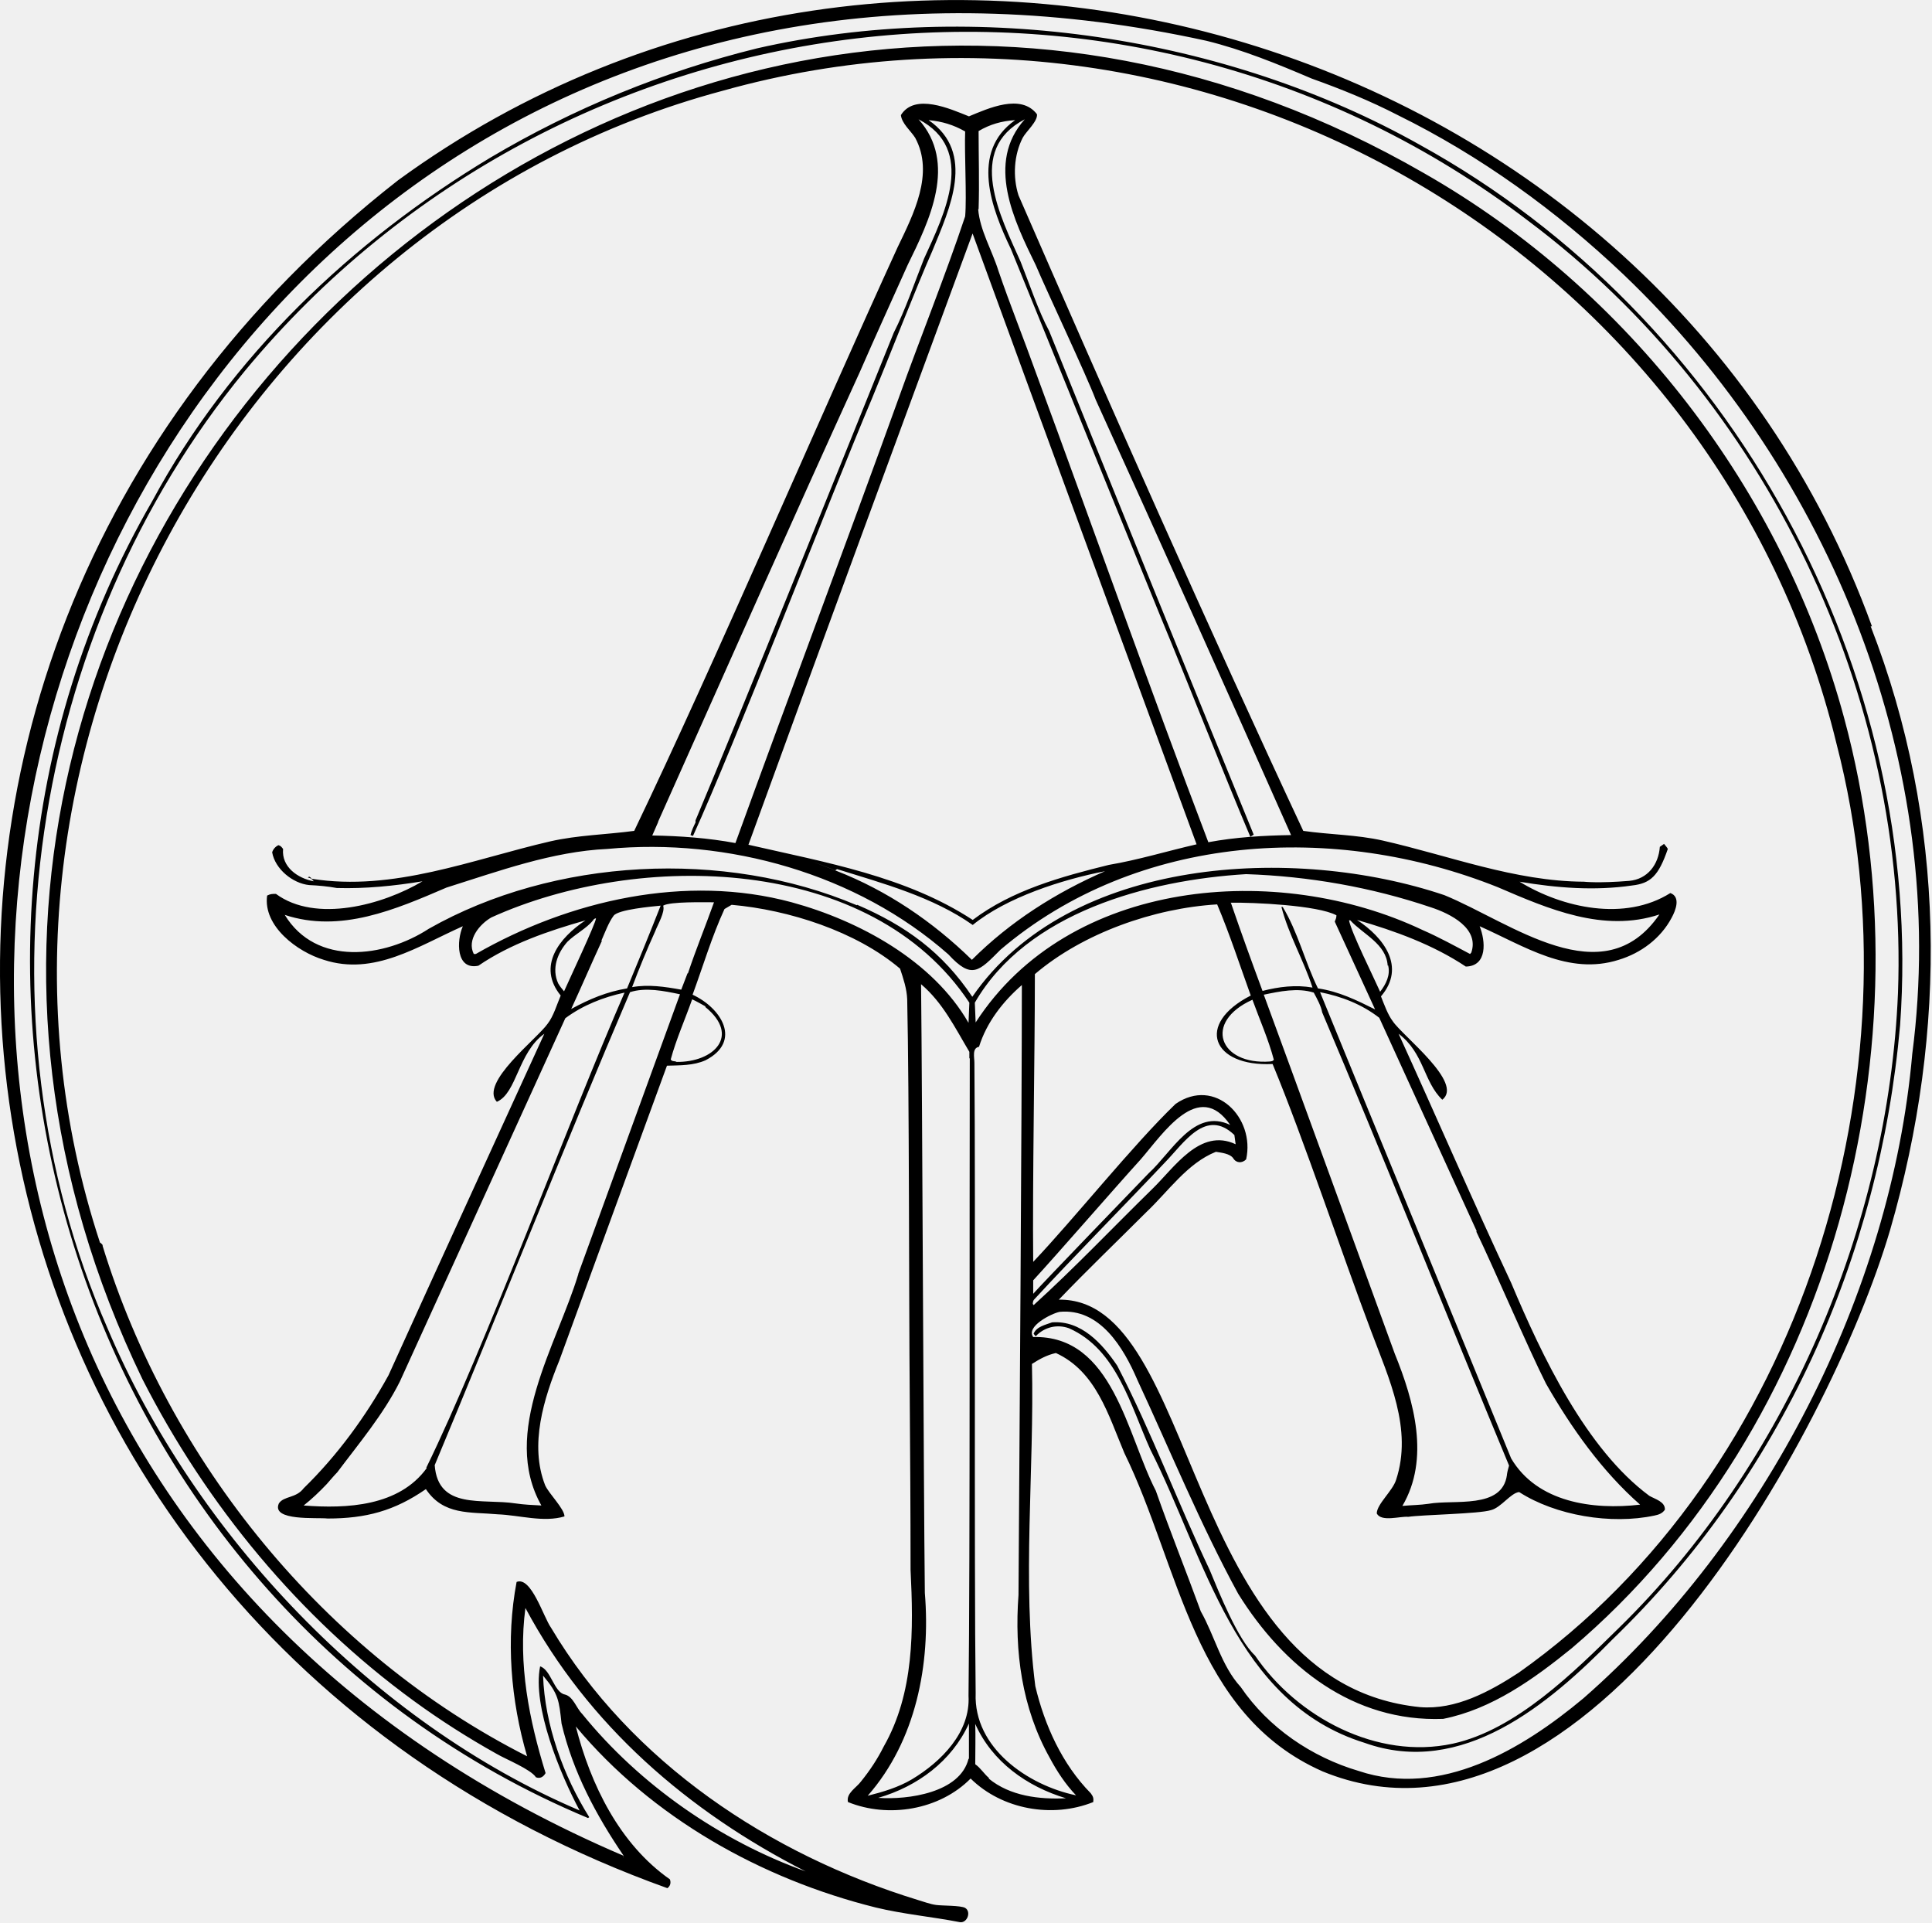
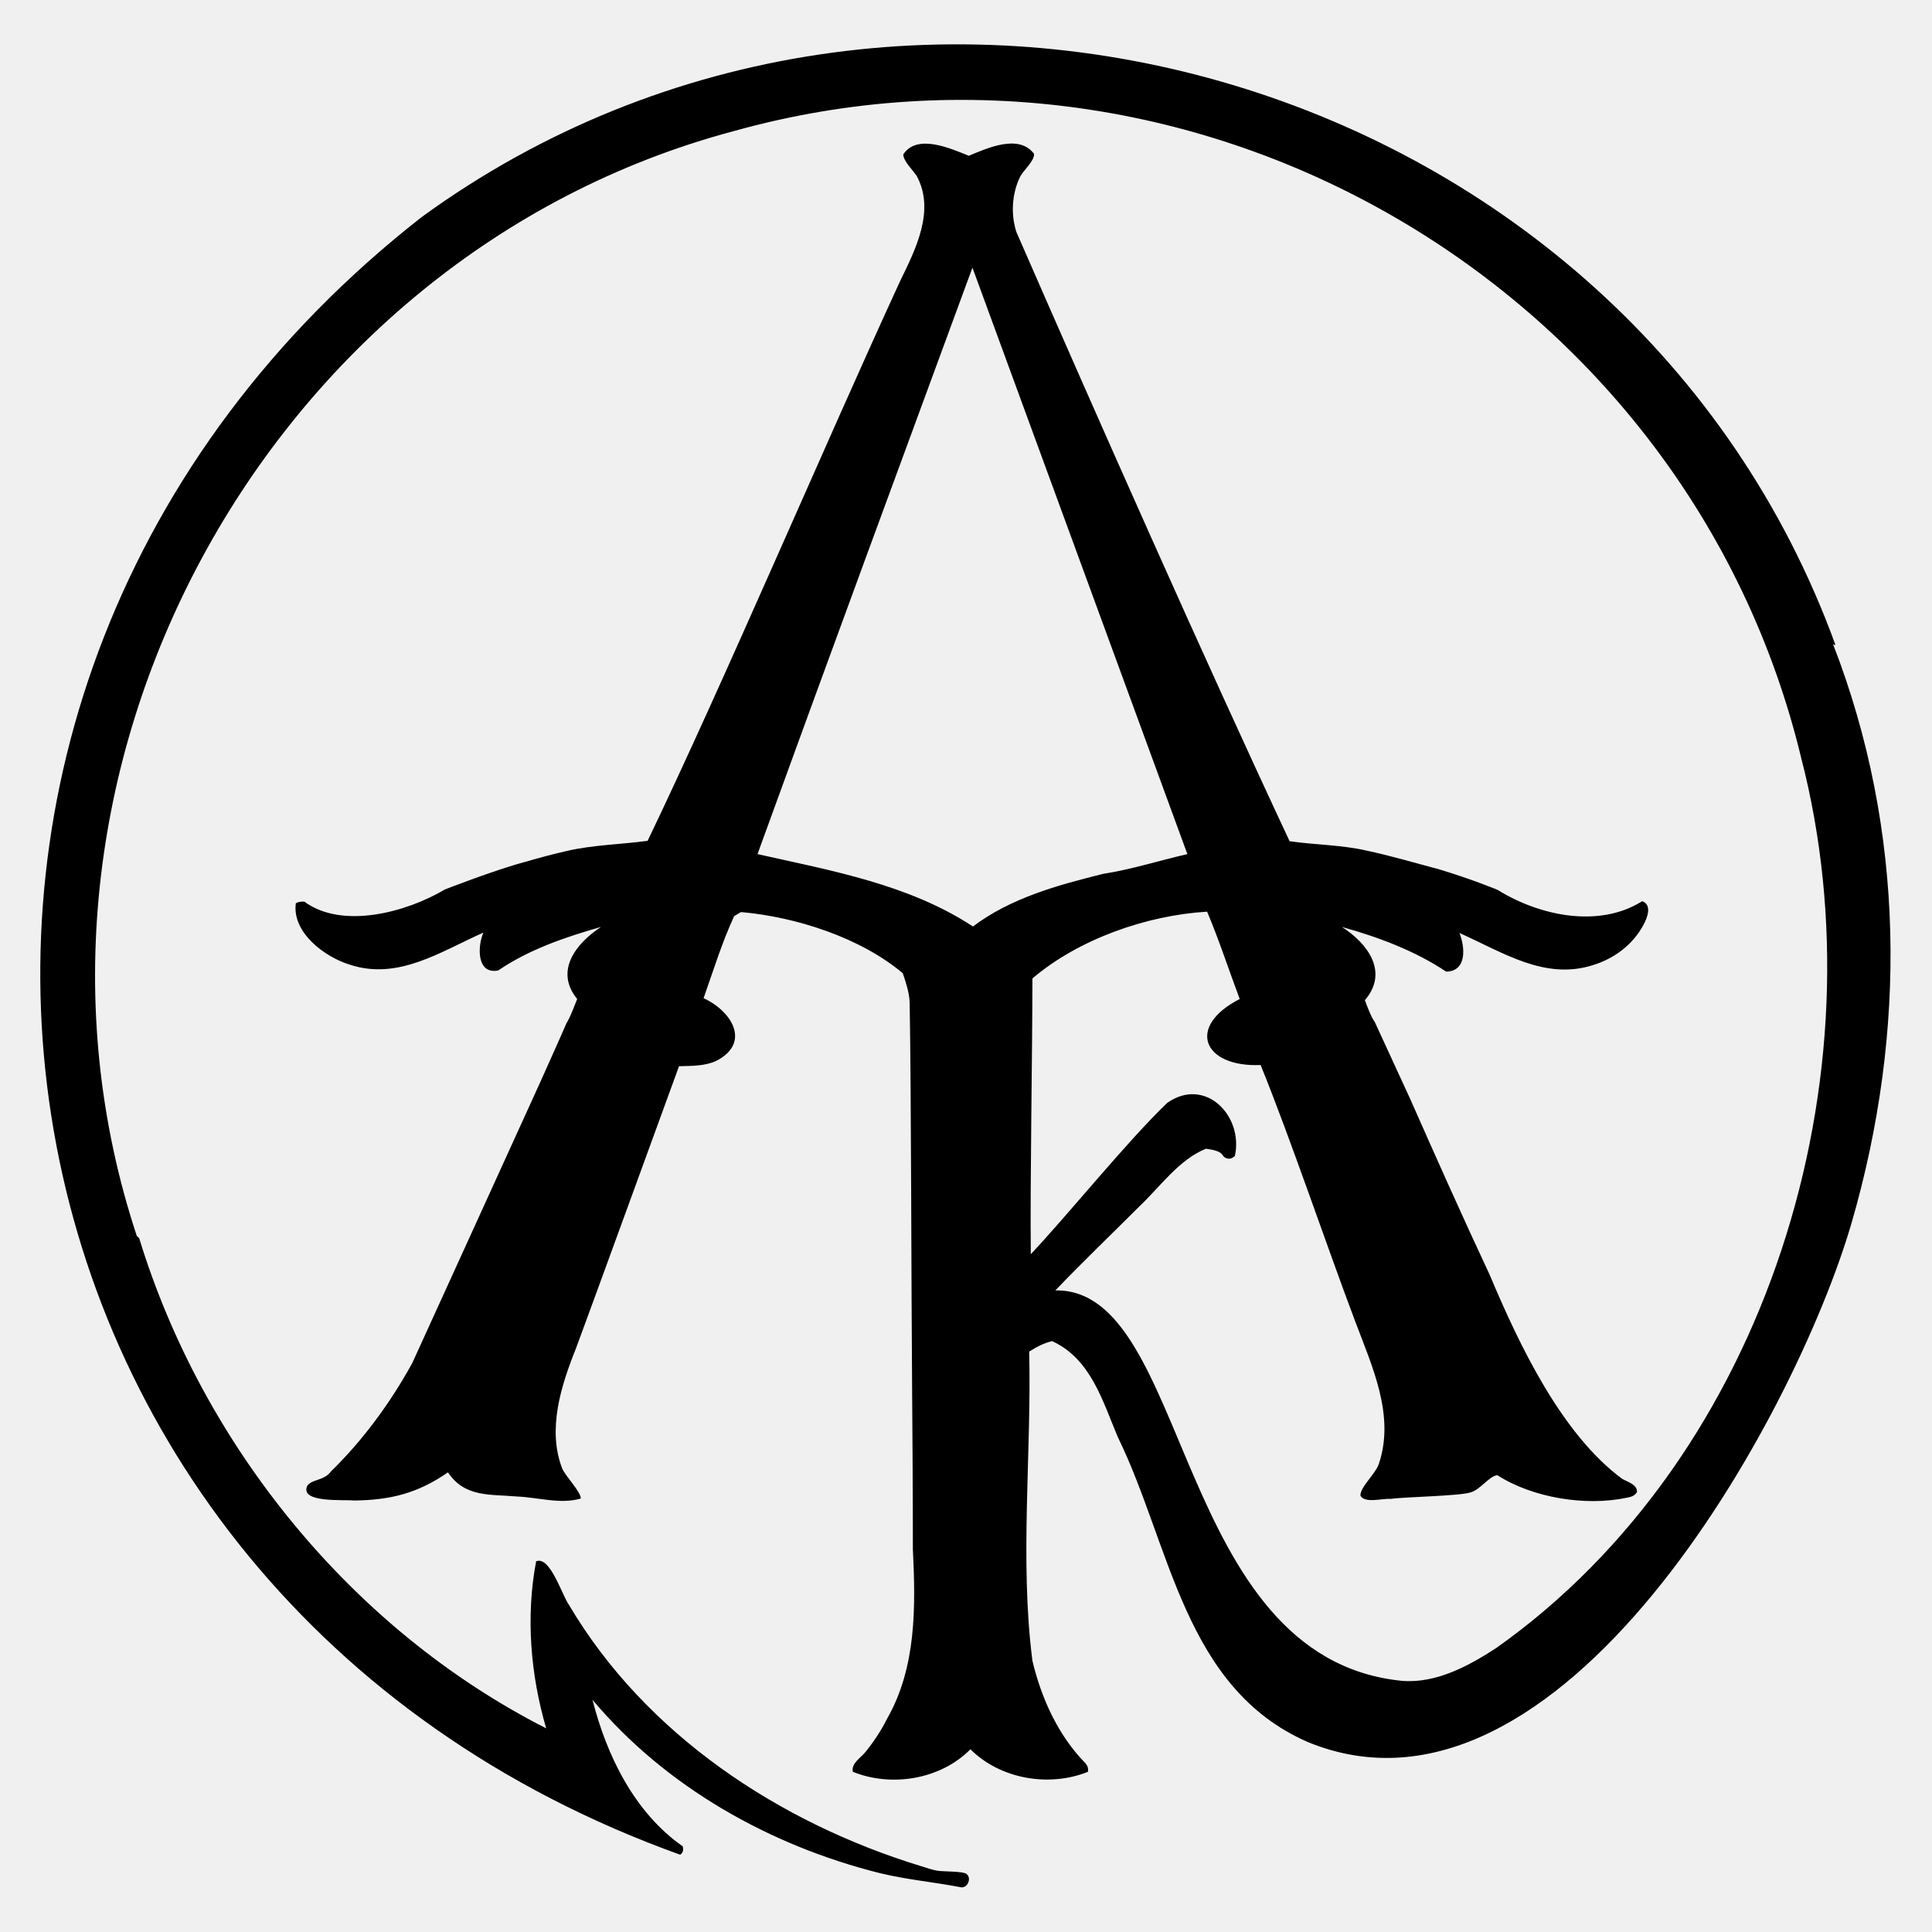
- <svg xmlns="http://www.w3.org/2000/svg" viewBox="0 0 46 45.77">
+ <svg xmlns="http://www.w3.org/2000/svg" viewBox="0 0 48 48">
  <style>
- 		@media (prefers-color-scheme:dark){path{fill:#fff}}
- 	</style>
-   <path d="M44.57 14.91C39.45.82 21.55-4.51 9.48 4.29-5.58 16.05-2.15 38.48 15.89 44.95c.07-.05.09-.13.06-.21-1.2-.84-1.89-2.26-2.24-3.64 1.81 2.17 4.41 3.63 7.14 4.31.66.16 1.34.22 2.01.35.17.02.27-.25.12-.34-.1-.06-.55-.05-.69-.07-.15-.02-.3-.08-.44-.12-3.52-1.08-6.82-3.27-8.73-6.48-.18-.25-.47-1.23-.82-1.09-.26 1.37-.14 2.82.25 4.15-4.82-2.44-8.53-7.01-10.11-12.16h.01a.2.2 0 0 0-.07-.07C-1.38 18.15 5.57 5.27 17.21 2.16c11.54-3.23 23.7 3.91 26.52 15.56 2.04 7.88-.81 17.32-7.57 22.1-.69.45-1.5.89-2.35.82-5.68-.57-5.24-9.75-8.6-9.7.68-.71 1.39-1.39 2.08-2.08.52-.49.98-1.17 1.66-1.44.12.02.33.04.41.15.07.12.21.13.31.03.22-.99-.74-1.97-1.68-1.32-1.01.97-2.42 2.74-3.39 3.76-.02-1.89.04-4.92.04-6.85 1.15-.98 2.84-1.57 4.34-1.66.3.71.54 1.45.8 2.17-1.33.68-.92 1.7.52 1.63.75 1.81 1.65 4.52 2.35 6.37.42 1.12.99 2.32.59 3.53-.08.26-.46.58-.46.8.11.21.56.06.75.08.32-.05 1.69-.07 1.97-.16.24-.06.47-.41.67-.43.87.56 2.19.78 3.22.56.1-.02.19-.05.25-.14.01-.19-.23-.25-.37-.33-1.5-1.11-2.55-3.31-3.29-5.07-.91-1.94-1.79-3.98-2.68-5.93.61.46.59 1.14 1.04 1.57.52-.4-.95-1.52-1.18-1.87-.12-.16-.2-.39-.28-.59.6-.7.07-1.4-.57-1.82.9.26 1.81.59 2.59 1.11.52-.01.47-.61.33-.96 1.06.47 2.11 1.18 3.31.8.53-.16 1-.51 1.26-1 .1-.18.22-.5-.03-.59-1.08.68-2.56.36-3.59-.27.89.15 1.79.22 2.68.09.44-.05.63-.23.85-.87-.02-.04-.05-.07-.09-.12l-.1.07c-.03.42-.29.77-.73.81-.73.06-1.08.02-1.08.02-1.65-.01-3.2-.62-4.79-.98-.62-.14-1.27-.14-1.89-.23-2.14-4.57-4.76-10.49-6.78-15.13-.14-.44-.11-.96.1-1.37.08-.15.36-.39.34-.56-.38-.5-1.16-.14-1.62.05-.45-.18-1.29-.56-1.62-.03.02.2.24.38.34.54.46.85-.04 1.82-.42 2.61-1.85 4.04-4.36 9.91-6.27 13.89-.67.09-1.34.1-2 .25-1.86.43-3.73 1.2-5.68.89-.02-.03-.04-.04-.06-.05l-.03.02c.08.02.09.03.14.09-.38-.07-.77-.34-.73-.77-.04-.05-.05-.07-.11-.09a.28.28 0 0 0-.15.17c.07.4.49.74.88.78.22.01.44.03.66.07.68.02 1.37-.05 2.04-.16-.94.56-2.54 1-3.49.3-.09 0-.13 0-.21.04-.1.73.72 1.34 1.35 1.53 1.2.39 2.25-.33 3.31-.8-.15.34-.17 1.05.37.94.76-.52 1.67-.83 2.55-1.08-.62.41-1.16 1.09-.59 1.79-.09.21-.17.49-.31.67-.25.36-1.63 1.41-1.21 1.86.48-.21.5-1.17 1.13-1.62-1.2 2.63-2.52 5.5-3.71 8.13-.54.98-1.22 1.91-2.02 2.69-.18.24-.47.18-.59.36-.19.43.92.33 1.16.36.91 0 1.59-.18 2.34-.7.42.63 1.05.54 1.71.6.52.02 1.09.2 1.59.05 0-.18-.37-.54-.46-.74-.38-.97-.03-2.07.34-2.98.37-1.02 2.15-5.89 2.56-7.01.31-.01.63 0 .92-.13.87-.45.38-1.24-.31-1.56.25-.68.46-1.39.76-2.04l.17-.1c1.36.12 2.96.63 4.01 1.52.08.24.16.48.17.73.05 2.25.04 7.11.06 9.41.01 1.39.02 2.78.02 4.17.07 1.43.09 2.93-.64 4.21-.15.3-.33.57-.54.83-.11.15-.36.28-.31.49.96.39 2.18.19 2.92-.56.75.74 1.95.95 2.92.56.01-.09 0-.13-.06-.21-.68-.69-1.1-1.62-1.32-2.55-.32-2.5-.02-5.14-.08-7.67.19-.12.35-.21.57-.26.96.44 1.25 1.48 1.63 2.38 1.32 2.7 1.64 6.22 4.72 7.58 6.25 2.57 12.08-8.03 13.51-12.88 1.38-4.75 1.34-9.75-.46-14.38Zm-29.71 29.3h-.03l.02-.01v.01Zm9.74-13.73c.58-.63 1.96-2.22 2.56-2.88.53-.61 1.38-1.92 2.13-.82-.86-.41-1.39.65-1.94 1.15-.27.28-2.55 2.64-2.75 2.87zm.01.47c.94-1.02 2.16-2.25 3.13-3.28.45-.46.97-1.3 1.65-.65l.03.22c-.85-.4-1.46.56-1.99 1.07-.94.92-1.85 1.88-2.82 2.76l-.02-.03s0-.07.03-.1Zm4.69-9.46c.53-.01 2.08.06 2.52.3 0 .06-.02.1-.04.15l.96 2.09c-.44-.22-.87-.43-1.36-.5-.31-.63-.48-1.35-.84-1.94h-.03c.17.66.53 1.27.74 1.92-.4-.07-.8-.02-1.19.08-.26-.7-.51-1.39-.75-2.09Zm.94 3.78c-1.21.09-1.6-.94-.42-1.47.17.47.38.94.51 1.43-.04.04-.04.03-.09.04m5.64 9.84c-.11.83-1.26.58-1.87.69-.2.03-.41.03-.62.05.66-1.12.28-2.49-.18-3.62-.46-1.26-2.61-7.17-3.12-8.55.38-.08.81-.17 1.19-.05.07.13.18.33.2.47 1.41 3.32 3.06 7.45 4.45 10.79-.02.07-.04.14-.05.21Zm-.73-5.79c.42.87 1.24 2.79 1.66 3.62.6 1.05 1.33 2.08 2.24 2.88-1.12.13-2.45-.05-3.07-1.1-1.08-2.65-3.44-8.38-4.55-11.1.51.1 1 .29 1.41.61l2.32 5.08Zm-2.1-6.34c.06.23-.05.45-.19.63-.15-.34-.69-1.42-.74-1.7h.03c.3.33.86.56.89 1.08Zm-9.75-18c.02-.62 0-1.24 0-1.86.27-.16.55-.24.87-.26-1.08.76-.56 2.11-.1 3.07l3.57 8.77c.6 1.44 1.53 3.81 2.13 5.22l.08-.05c-1.2-2.93-3.66-8.99-4.87-11.99-.25-.46-.48-1.15-.68-1.65-.48-1.08-1.31-2.66.1-3.39-.93 1.03-.26 2.41.26 3.47.28.66 1.19 2.58 1.43 3.21 1.56 3.43 3.12 6.91 4.65 10.36-.65.01-1.33.05-1.97.17-1.4-3.68-2.75-7.5-4.11-11.19-.29-.81-.61-1.6-.89-2.42-.15-.48-.44-.96-.48-1.46Zm-.15.56c1.63 4.47 3.7 10.09 5.34 14.56-.7.16-1.38.37-2.09.49-1.13.28-2.3.6-3.24 1.31-1.59-1.04-3.51-1.37-5.34-1.79 1.68-4.63 3.64-9.94 5.34-14.56ZM19.9 20.71l.03-.02c1.09.34 2.28.66 3.23 1.33.81-.66 2.13-1.08 3.15-1.28-1.17.51-2.26 1.2-3.17 2.11-.93-.91-2.02-1.65-3.23-2.12s-.02-.01-.02-.01Zm-4.23-1.15c1.59-3.56 3.18-7.15 4.8-10.7.37-.85.76-1.7 1.14-2.55.52-1.06 1.19-2.43.26-3.47 1.38.72.62 2.25.13 3.32-.23.58-.44 1.21-.72 1.76-1.08 2.68-3.63 9.02-4.72 11.61v.05c-.04.08-.1.21-.12.3.02.01.04.01.06.02.99-2.17 3.29-8.12 4.26-10.41.35-.84 1.08-2.71 1.44-3.52.41-1 1.04-2.33-.09-3.11.32.03.59.11.87.27-.02.49.04 1.56 0 2.02-.47 1.41-1.08 2.92-1.58 4.32-1.2 3.33-2.68 7.26-3.89 10.6-.64-.12-1.32-.17-1.98-.18l.14-.32Zm-2.38 3.85c-.16-.35-.02-.72.22-.99.18-.18.46-.32.61-.51.02-.03.03-.04.07-.05.01.09-.66 1.51-.76 1.74-.05-.06-.1-.12-.14-.19m1.03-1.02c.08-.18.17-.43.29-.59.11-.15.92-.22 1.12-.24-.26.66-.53 1.32-.8 1.97-.48.08-.89.25-1.33.49.25-.54.48-1.08.73-1.62Zm-4.16 12.56c-.66.91-1.9.97-2.93.89.19-.15.38-.33.55-.51.07-.08.18-.21.25-.28.51-.68 1.1-1.38 1.49-2.16.86-1.89 3.05-6.7 3.94-8.65.42-.31.9-.5 1.41-.61-1.3 2.98-3.33 8.47-4.72 11.31Zm3.61-4.62c-.51 1.69-1.86 3.77-.88 5.51-.2-.01-.42-.02-.62-.05-.78-.12-1.84.16-1.92-.91 1.48-3.54 3.14-7.73 4.65-11.26.37-.12.81-.03 1.19.05l-2.42 6.65Zm3.02-6.36c.85.69.2 1.32-.68 1.31-.05-.03-.11 0-.14-.06.13-.48.34-.95.51-1.43.11.05.21.11.32.17Zm-.42-.8-.15.39c-.39-.07-.78-.13-1.17-.06.17-.45.35-.89.55-1.33.06-.16.24-.46.19-.61.16-.1.98-.08 1.21-.08-.2.56-.43 1.12-.62 1.69Zm2.48-1.69c-2.52-.68-5.29-.05-7.52 1.23h-.05c-.17-.34.14-.71.42-.87 3.51-1.59 9.04-1.5 11.38 2.03l-.02.48c-.85-1.48-2.6-2.43-4.21-2.87m4.21 20.39c-.2.81-1.44.98-2.15.93.93-.27 1.75-.87 2.16-1.77v.84Zm.03-16.68c-.01 3.39.01 11.91-.03 15.18.05.87-.65 1.57-1.35 1.99-.32.19-.69.3-1.05.39 1.15-1.31 1.5-3.13 1.36-4.83-.03-2.56-.06-11.85-.09-14.49.52.44.81 1.04 1.15 1.61v.16Zm-2.69-3.64c-3.16-1.34-7.21-1.13-10.19.56-1.06.69-2.68.9-3.43-.33 1.33.44 2.64-.13 3.85-.65 1.24-.39 2.52-.86 3.83-.92 2.87-.27 5.94.59 8.12 2.51.56.61.73.4 1.24-.11 3.27-2.78 7.96-3.04 11.84-1.49 1.21.52 2.52 1.09 3.85.65-1.34 1.95-3.53.19-5.12-.46-3.56-1.2-8.93-.93-11.24 2.42-.71-1.06-1.58-1.69-2.74-2.19Zm3.15 20.78c-.12-.1-.2-.24-.33-.33 0-.32.01-.64 0-.96.4.9 1.23 1.49 2.16 1.77-.63.03-1.33-.05-1.84-.47Zm1.44-.49c.17.32.38.64.63.9-1.15-.24-2.44-1.13-2.39-2.43-.04-3.18 0-11.71-.03-15.01 0-.13-.06-.35.11-.38.18-.58.57-1.08 1.02-1.47 0 2.92-.06 11.64-.08 14.52-.1 1.34.08 2.69.74 3.87m-1.76-17.49-.02-.48c1.24-2.15 4.13-2.92 6.46-3.06 1.49.05 2.98.31 4.4.79.46.15 1.16.5.96 1.08-.01 0-.02.03-.03.03-.36-.19-.74-.4-1.13-.57-3.46-1.64-8.42-1.23-10.64 2.2Zm22.3.74c-.5 5.7-3.53 11.58-7.83 15.34-1.46 1.22-3.41 2.38-5.35 1.73-1.12-.33-2.15-1.03-2.81-2-.46-.5-.62-1.22-.95-1.8-.35-.96-.73-1.9-1.07-2.87-.69-1.33-1.02-3.71-2.92-3.66-.18-.25.43-.56.63-.6.96-.09 1.52.85 1.85 1.62.79 1.7 1.5 3.44 2.4 5.09 1.08 1.74 2.74 3.06 4.88 2.98 1.16-.23 2.16-.95 3.06-1.68 6.21-5.27 8.59-14.37 6.49-22.14-1.46-5.42-5.13-10.2-10.01-12.98C15.1-6.71-5.96 13.47 3.39 32.83c1.53 3 3.73 5.67 6.46 7.66.63.46 1.29.88 1.97 1.26.22.13.82.37.94.56.1.04.18-.01.23-.1-.39-1.26-.66-2.6-.48-3.93 1.49 2.79 3.88 4.85 6.67 6.27-2.03-.73-3.95-2.06-5.32-3.75-.14-.14-.21-.41-.41-.46-.26-.05-.33-.59-.59-.67-.19.95.48 2.57.94 3.43-4.91-2.09-9.17-6.58-11.24-11.48C-.68 24.22.69 15.08 5.83 8.83 13.39-.3 26.93-1.96 36.39 5.26c5.66 4.24 9.06 11.31 8.8 18.38-.23 5.56-2.67 11.23-6.65 15.12-1.06 1.04-2.44 2.42-3.95 2.75-1.8.39-3.71-.63-4.71-2.1-.41-.38-.86-1.51-1.08-2.04-.76-1.6-1.38-3.28-2.2-4.86-.36-.53-.86-1.08-1.55-1.03-.16.06-.37.1-.44.27.02.03.03.04.05.06.21-.22.51-.29.79-.19 1.14.5 1.47 1.85 1.94 2.89 1.3 2.56 2.01 6.02 5.1 6.98 2.32.83 4.38-.91 5.91-2.47 4-3.86 6.35-9.08 6.84-14.61.61-8.45-4.01-16.87-11.43-20.96-4.62-2.6-10.59-3.48-15.78-2.3a23.5 23.5 0 0 0-6.35 2.6C8.37 5.74 5.47 8.5 3.63 11.92-2.89 23.19 1.94 38.24 14 43.28l.03-.02c-.61-.97-1.06-2.2-1.1-3.37.37.44.38.59.44 1.14.27 1.15.82 2.18 1.48 3.15C-11.47 32.93.91-5.12 28.72.97c.86.21 1.69.55 2.51.9.7.25 1.39.53 2.05.87 1.97.97 3.78 2.28 5.37 3.79 4.94 4.71 7.77 11.73 6.88 18.56" />
+     @media (prefers-color-scheme: dark) { path { fill: #fff } }
+   </style>
+   <path d="M45.57 16.02h.03C40.47 1.92 22.57-3.41 10.48 5.39-4.58 17.16-1.15 39.6 16.9 46.08c.07-.05.09-.13.06-.21-1.2-.84-1.89-2.26-2.24-3.64 1.82 2.17 4.42 3.63 7.15 4.31.66.16 1.34.22 2.01.35.17.02.27-.25.12-.34-.1-.06-.55-.05-.69-.07-.15-.02-.3-.08-.44-.12-3.52-1.08-6.83-3.27-8.73-6.48-.18-.25-.47-1.23-.82-1.09-.26 1.37-.14 2.82.25 4.15-4.82-2.45-8.53-7.02-10.11-12.17 0 0 .01 0 .01.01-.02-.02-.04-.05-.07-.07C-.39 19.26 6.57 6.37 18.22 3.26 29.77.03 41.94 7.17 44.75 18.83c2.04 7.89-.82 17.33-7.57 22.11-.69.45-1.5.89-2.35.82-5.68-.57-5.24-9.76-8.61-9.7.68-.71 1.39-1.39 2.08-2.08.52-.49.99-1.17 1.66-1.44.12.02.33.04.41.15.07.12.21.13.31.03.22-1-.74-1.98-1.68-1.32-1.01.97-2.43 2.74-3.39 3.76-.02-1.89.04-4.93.04-6.85 1.15-.98 2.84-1.57 4.34-1.66.3.71.54 1.45.81 2.17-1.33.68-.92 1.7.52 1.64.74 1.82 1.65 4.52 2.35 6.37.42 1.12.99 2.33.59 3.53-.08.26-.47.58-.46.8.11.2.56.06.75.08.32-.05 1.69-.07 1.98-.16.24-.06.47-.41.67-.43.87.56 2.19.78 3.22.56.1-.02.19-.04.25-.14.01-.19-.23-.25-.37-.33-1.5-1.11-2.55-3.31-3.29-5.07-.67-1.43-1.33-2.91-1.98-4.38l-.87-1.89c-.11-.16-.18-.37-.25-.55.6-.7.07-1.41-.57-1.82.9.25 1.81.59 2.59 1.11.52-.01.47-.61.33-.96 1.06.47 2.11 1.18 3.31.8.53-.16 1-.51 1.26-1 .1-.18.22-.5-.03-.59-1.08.68-2.56.36-3.59-.28 0 0-.62-.26-1.45-.51-.6-.16-1.21-.34-1.82-.47-.62-.14-1.27-.14-1.9-.23-2.14-4.57-4.76-10.49-6.79-15.14-.14-.44-.11-.96.1-1.38.08-.15.36-.39.34-.56-.38-.5-1.16-.14-1.62.05-.45-.18-1.29-.56-1.63-.03.02.19.24.38.34.54.46.86-.04 1.83-.42 2.61-1.86 4.04-4.36 9.92-6.27 13.9-.66.09-1.35.1-2 .25-.35.08-.69.17-1.03.27-.76.2-2.01.69-2.01.69-.94.56-2.54 1-3.49.3-.09 0-.13 0-.21.04-.1.73.72 1.34 1.35 1.53 1.2.39 2.25-.33 3.31-.8-.15.34-.17 1.05.37.94.76-.52 1.67-.83 2.55-1.08-.62.41-1.16 1.09-.59 1.79-.08.19-.16.43-.27.61l-.14.32c-.24.53-.46 1.04-.71 1.58-.99 2.18-2.02 4.43-2.98 6.54-.54.98-1.22 1.91-2.02 2.69-.18.24-.47.18-.59.36-.18.43.93.33 1.16.36.91-.01 1.59-.18 2.34-.7.42.63 1.05.54 1.71.6.52.02 1.09.2 1.59.05 0-.17-.37-.54-.46-.74-.38-.97-.03-2.07.34-2.99.38-1.02 2.15-5.89 2.56-7.01.31-.01.63 0 .92-.13.88-.45.39-1.24-.31-1.56.24-.68.46-1.39.76-2.04l.17-.1c1.36.12 2.96.63 4.02 1.52.08.24.16.48.17.72.04 2.25.04 7.11.06 9.42.01 1.39.02 2.78.02 4.17.07 1.43.09 2.93-.64 4.21-.15.3-.33.57-.54.83-.11.14-.36.28-.31.49.96.39 2.18.19 2.92-.56.74.74 1.95.95 2.92.56.01-.09 0-.13-.06-.21-.68-.69-1.1-1.62-1.32-2.55-.32-2.5-.02-5.15-.08-7.68.19-.12.36-.21.57-.26.96.44 1.25 1.48 1.63 2.38 1.32 2.7 1.64 6.23 4.72 7.58 6.25 2.57 12.09-8.03 13.51-12.89 1.38-4.76 1.34-9.75-.46-14.39Zm-21.41 6.99c-1.59-1.04-3.51-1.38-5.34-1.79 1.68-4.63 3.64-9.95 5.34-14.57 1.64 4.47 3.7 10.1 5.34 14.57-.7.16-1.38.38-2.09.49-1.13.28-2.3.6-3.24 1.31Z" />
</svg>
